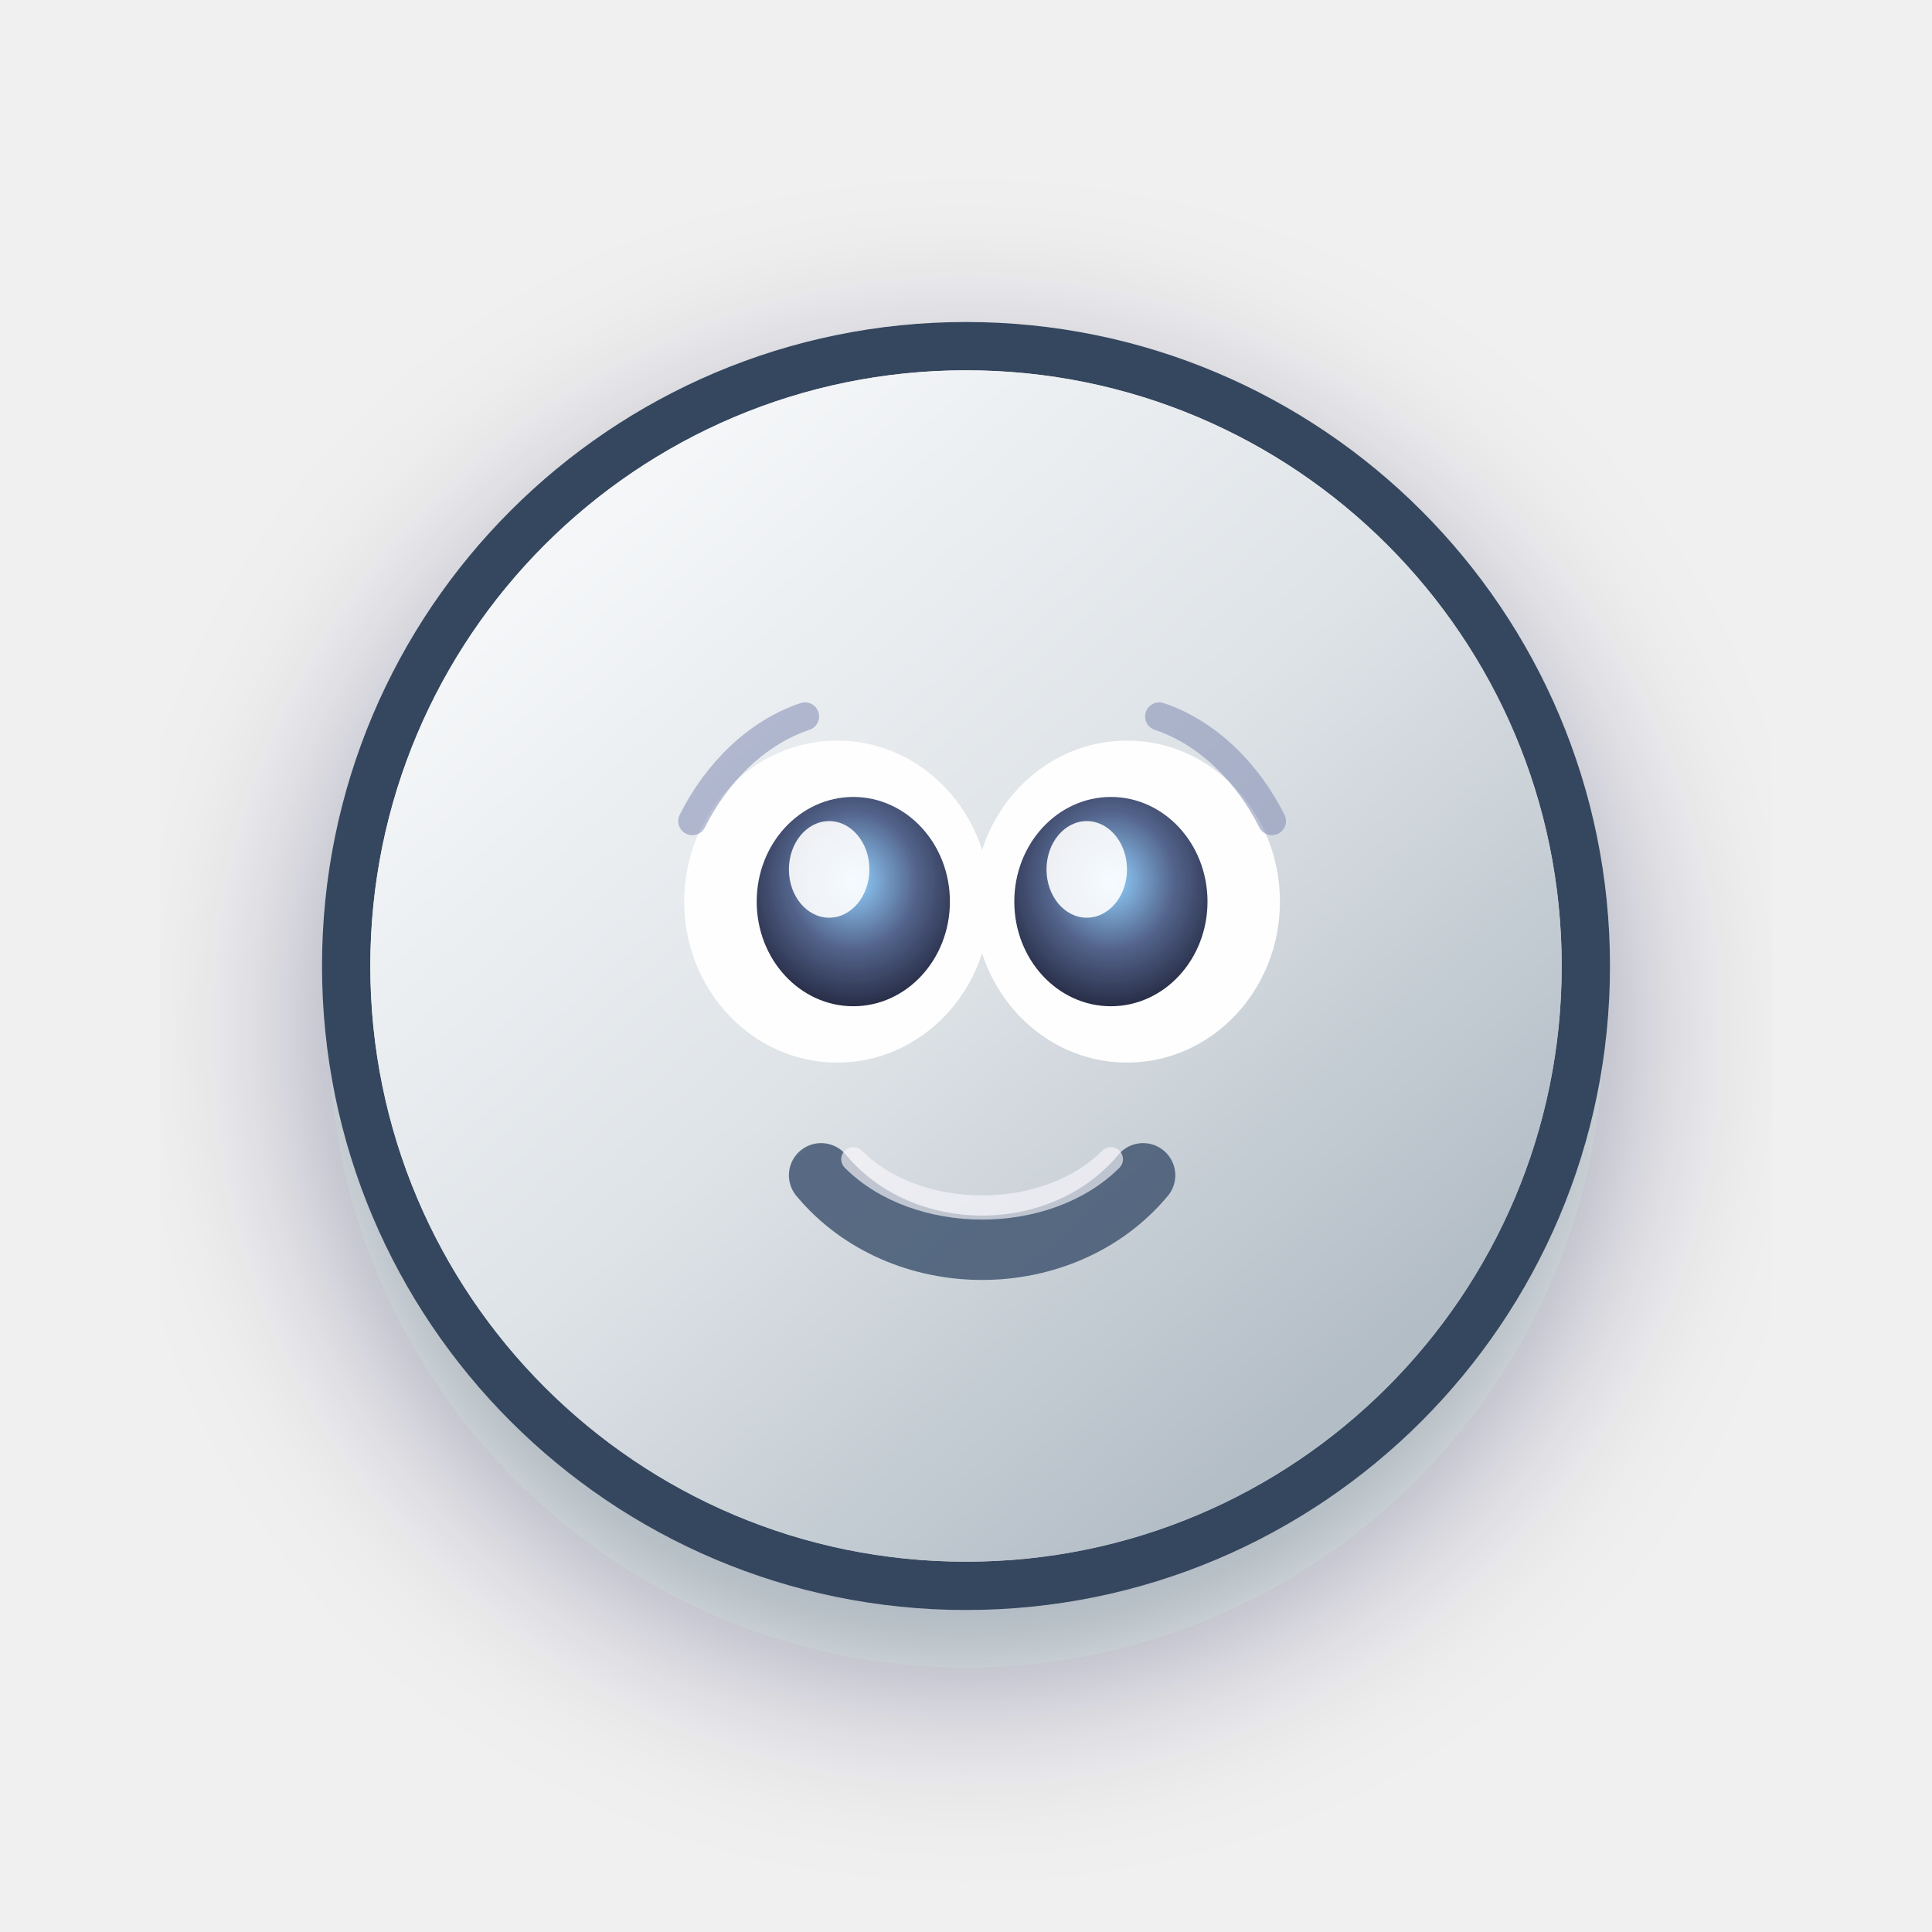
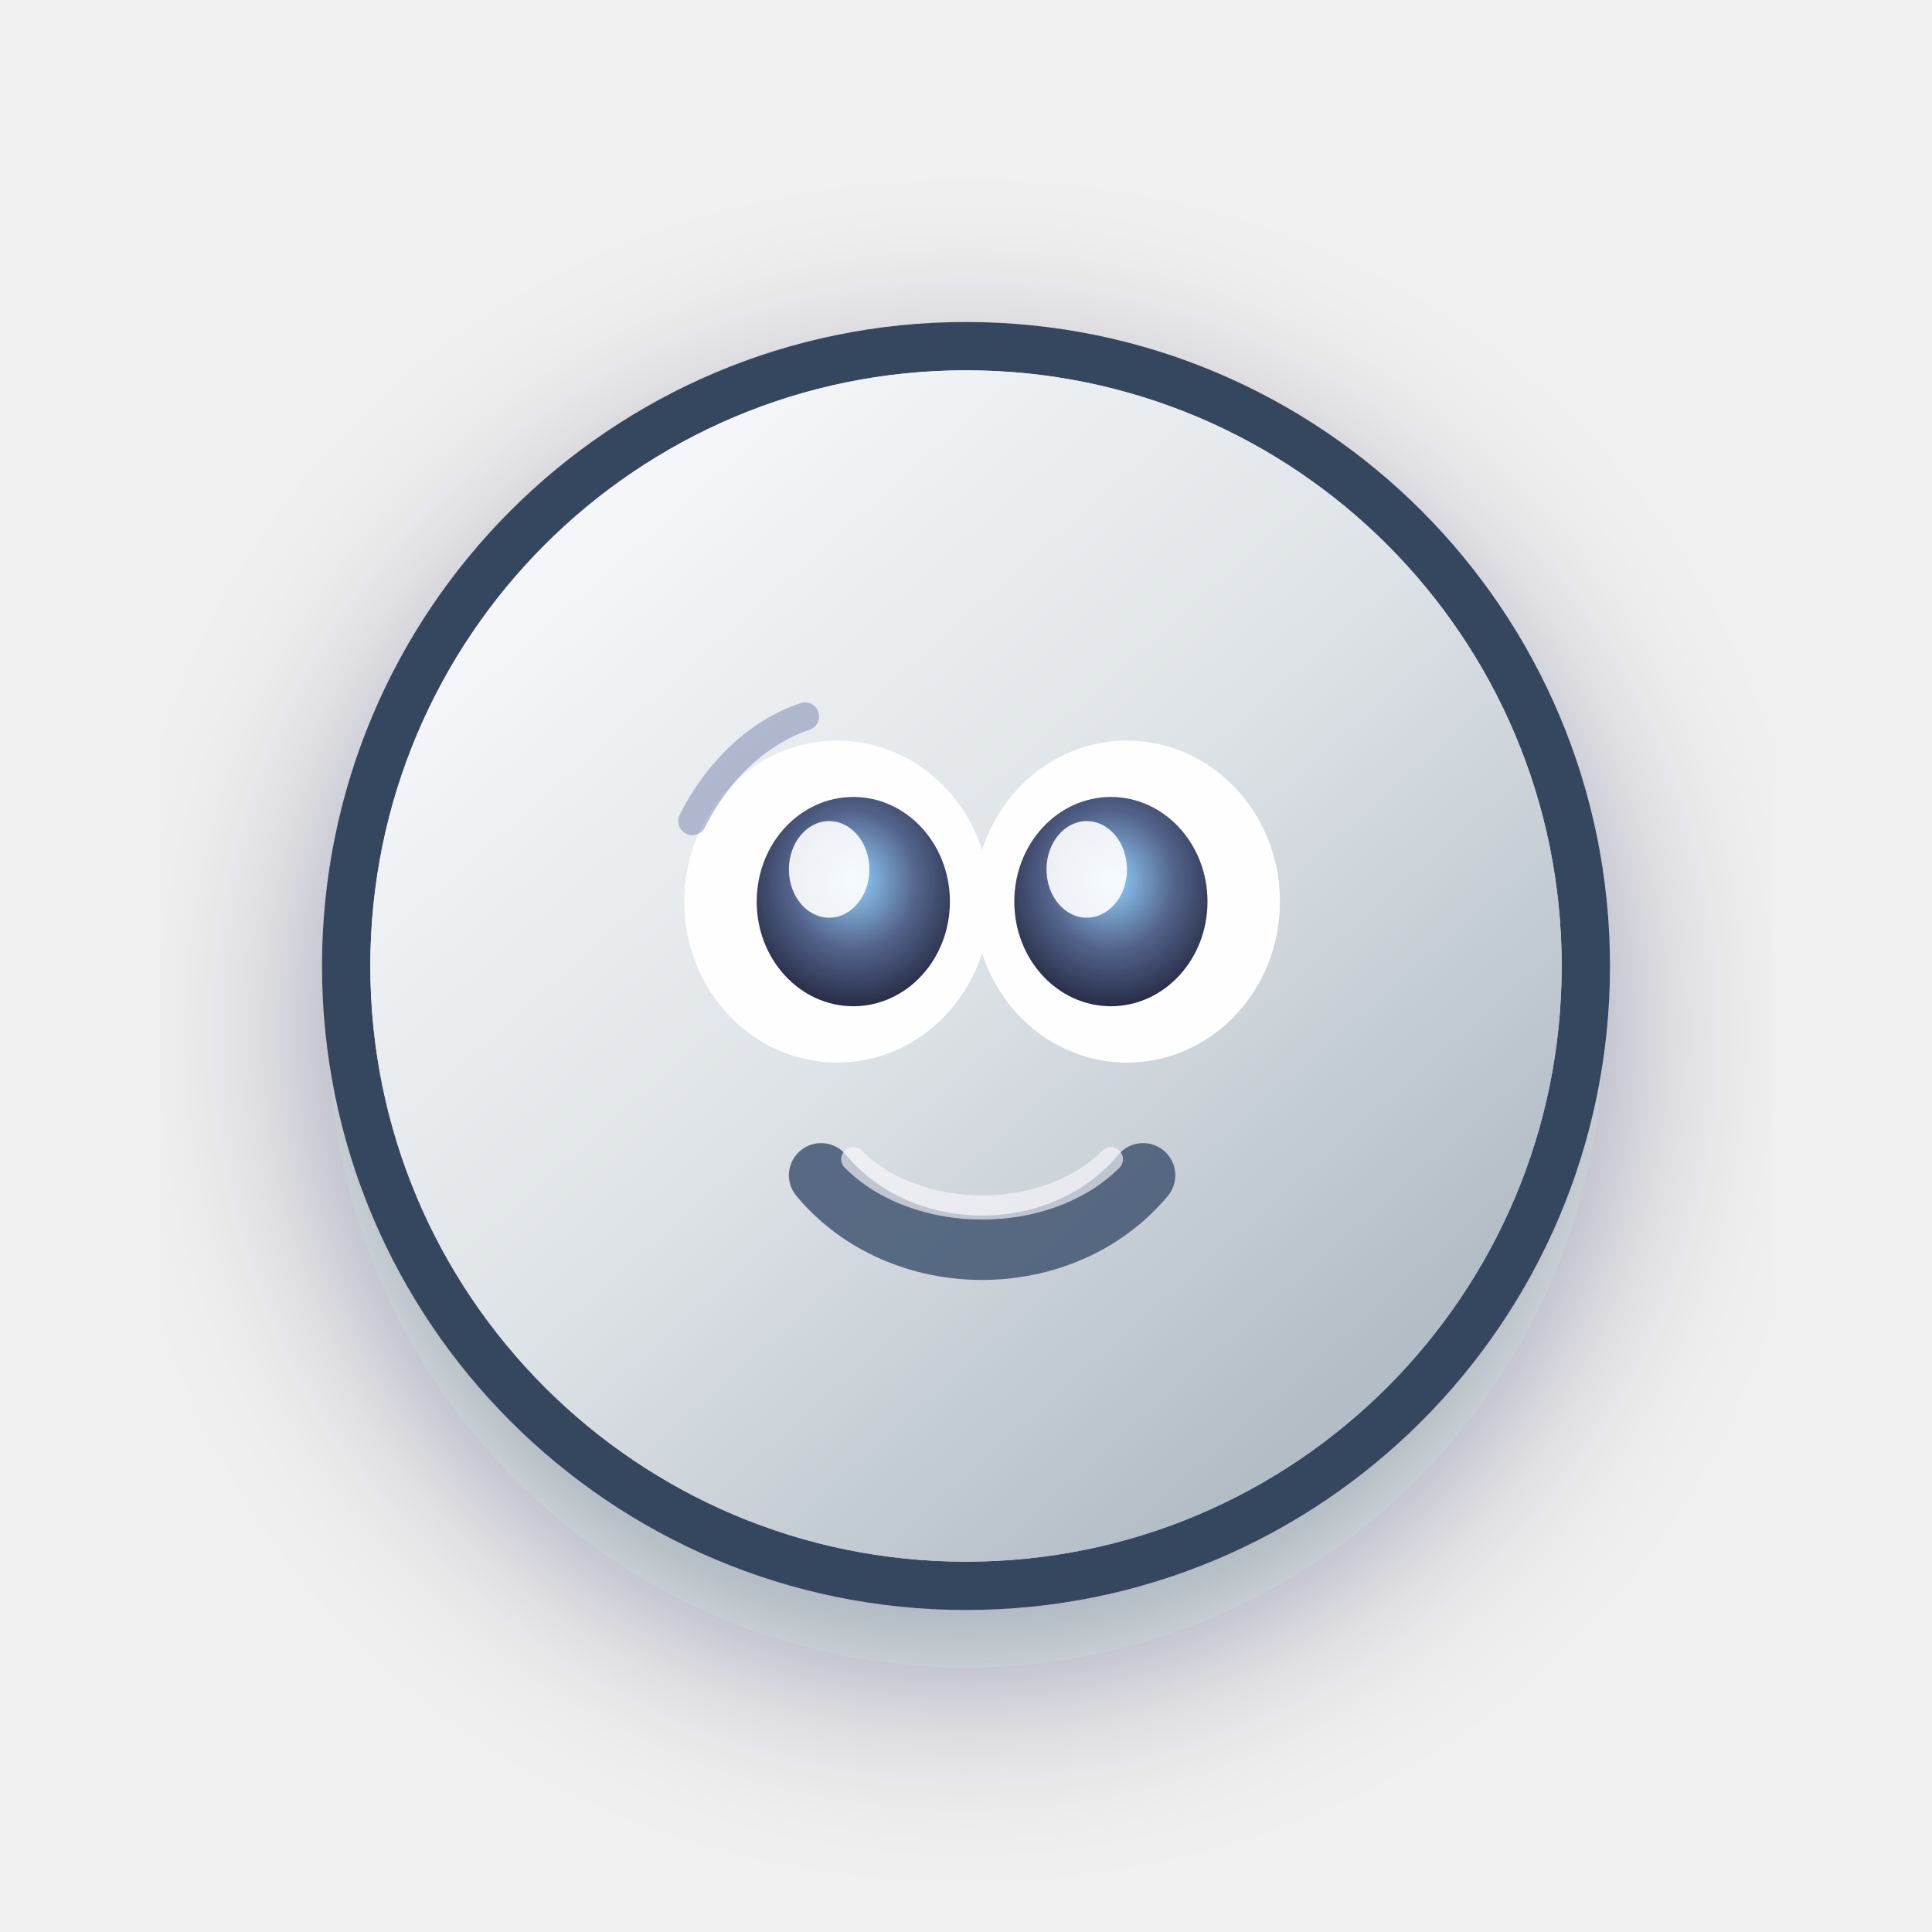
<svg xmlns="http://www.w3.org/2000/svg" width="240" height="240" viewBox="0 0 240 240" role="img" aria-labelledby="title desc">
  <style>
    @keyframes otto-hover {
      0%, 100% {
        transform: translate(40px, 40px);
      }

      50% {
        transform: translate(40px, 24px);
      }
    }

    .otto-hover {
      transform: translate(40px, 40px);
      transform-box: fill-box;
      transform-origin: center;
      animation: otto-hover 2s ease-in-out infinite;
    }
  </style>
  <defs>
    <linearGradient id="otto-gradient" x1="18%" y1="14%" x2="82%" y2="86%">
      <stop offset="0%" stop-color="#F4F6F8" />
      <stop offset="48%" stop-color="#DEE3E7" />
      <stop offset="100%" stop-color="#B3BDC6" />
    </linearGradient>
    <filter id="bubble-shadow" x="-15%" y="-25%" width="130%" height="160%" color-interpolation-filters="sRGB">
      <feDropShadow dx="0" dy="8" stdDeviation="12" flood-color="#0F1C3F" flood-opacity="0.35" />
    </filter>
    <radialGradient id="otto-eye-iris" cx="50%" cy="40%" r="60%">
      <stop offset="0%" stop-color="#8ED0FF" />
      <stop offset="55%" stop-color="#4C5D86" />
      <stop offset="100%" stop-color="#1F2540" />
    </radialGradient>
  </defs>
  <g class="otto-hover" filter="url(#bubble-shadow)">
    <circle cx="80" cy="80" r="77" fill="none" stroke="#34465F" stroke-width="6" />
    <circle cx="80" cy="80" r="74" fill="url(#otto-gradient)" />
    <g transform="translate(42 46)">
      <g opacity="0.97">
        <ellipse cx="22" cy="26" rx="19" ry="20" fill="#FFFFFF" />
        <ellipse cx="58" cy="26" rx="19" ry="20" fill="#FFFFFF" />
      </g>
      <g opacity="0.96">
        <ellipse cx="24" cy="26" rx="12" ry="13" fill="url(#otto-eye-iris)" />
        <ellipse cx="56" cy="26" rx="12" ry="13" fill="url(#otto-eye-iris)" />
      </g>
      <g fill="none" stroke="#7F8BB2" stroke-width="3.5" stroke-linecap="round" opacity="0.55">
        <path d="M4 16c3-6 8-11 14-13" />
-         <path d="M76 16c-3-6-8-11-14-13" />
+         <path d="76 16c-3-6-8-11-14-13" />
      </g>
      <g opacity="0.9">
        <ellipse cx="21" cy="22" rx="5" ry="6" fill="#FFFFFF" />
        <ellipse cx="53" cy="22" rx="5" ry="6" fill="#FFFFFF" />
      </g>
      <g opacity="0.9">
        <path d="M20 60C30 72 50 72 60 60" fill="none" stroke="#394E6B" stroke-width="8" stroke-linecap="round" opacity="0.88" />
        <path d="M24 58C32 66 48 66 56 58" fill="none" stroke="#FDFBFF" stroke-width="3" stroke-linecap="round" opacity="0.65" />
      </g>
    </g>
  </g>
</svg>
